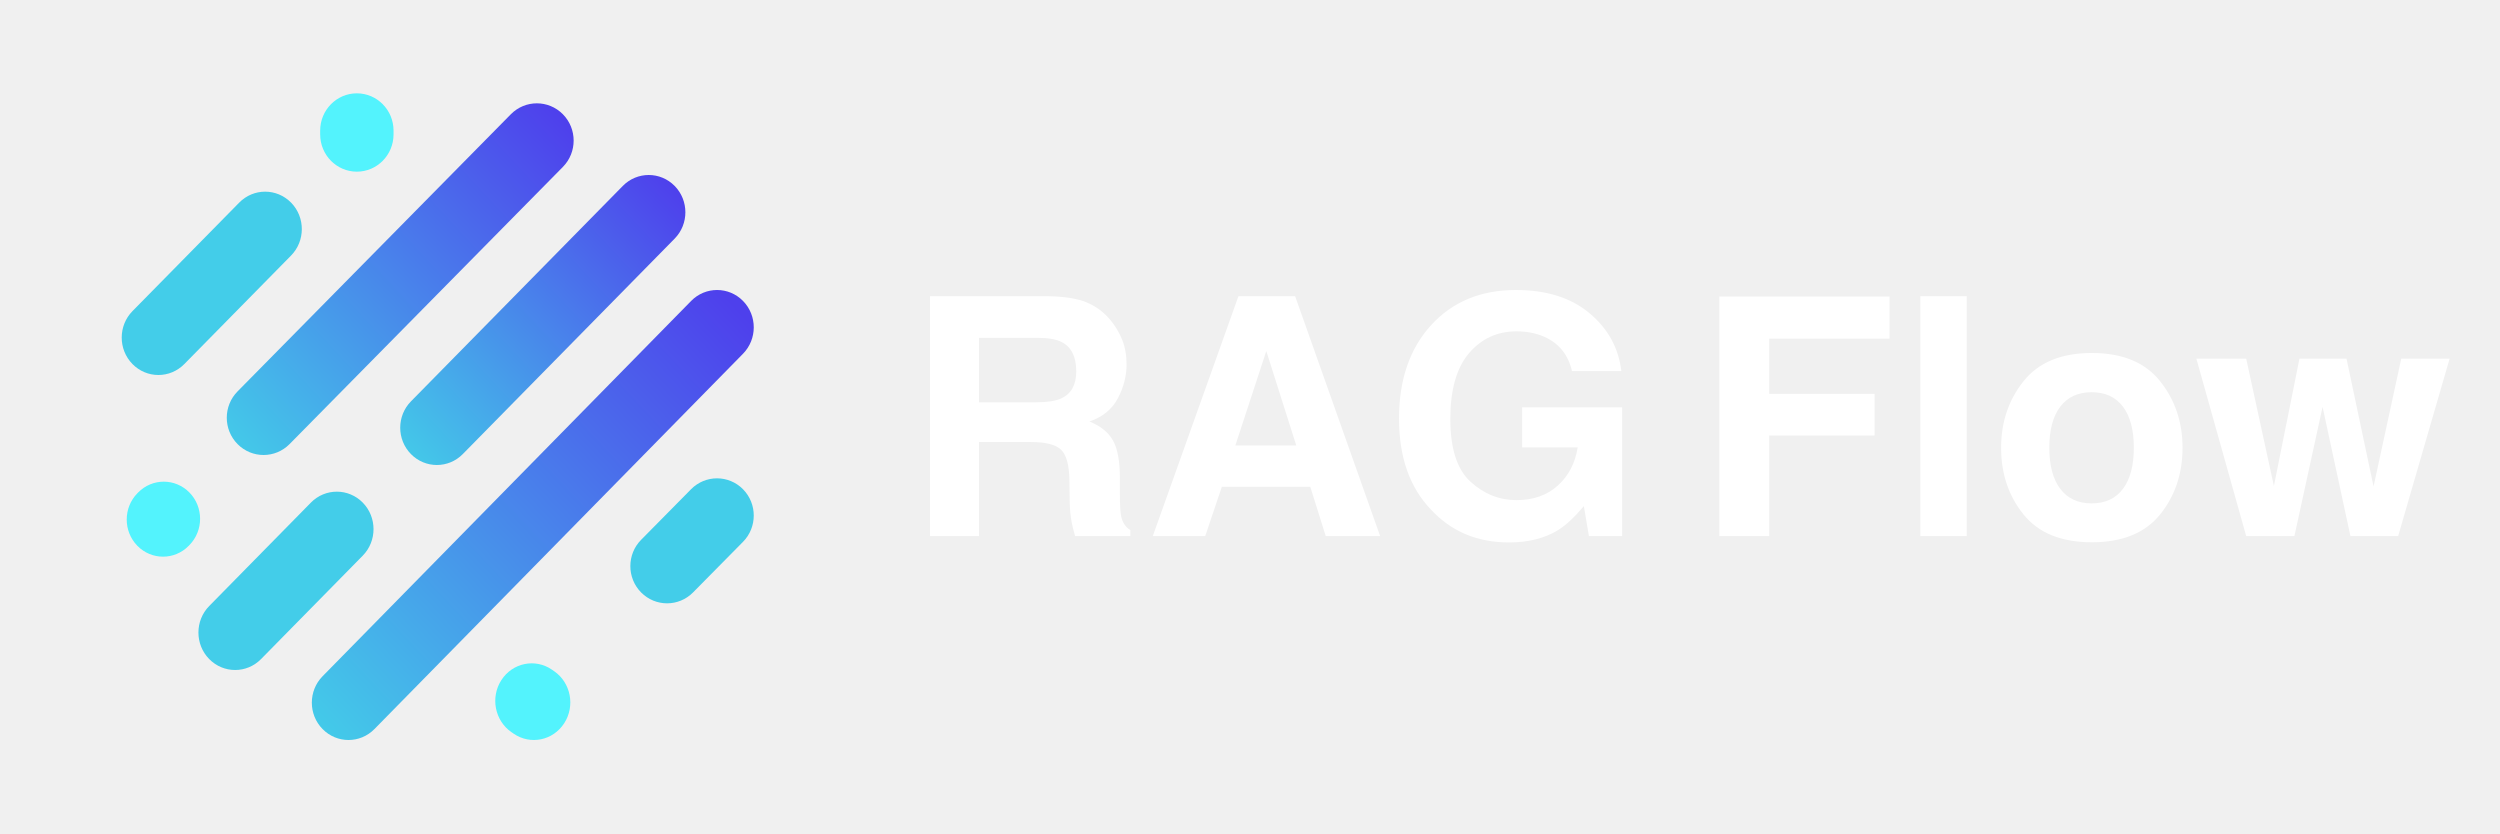
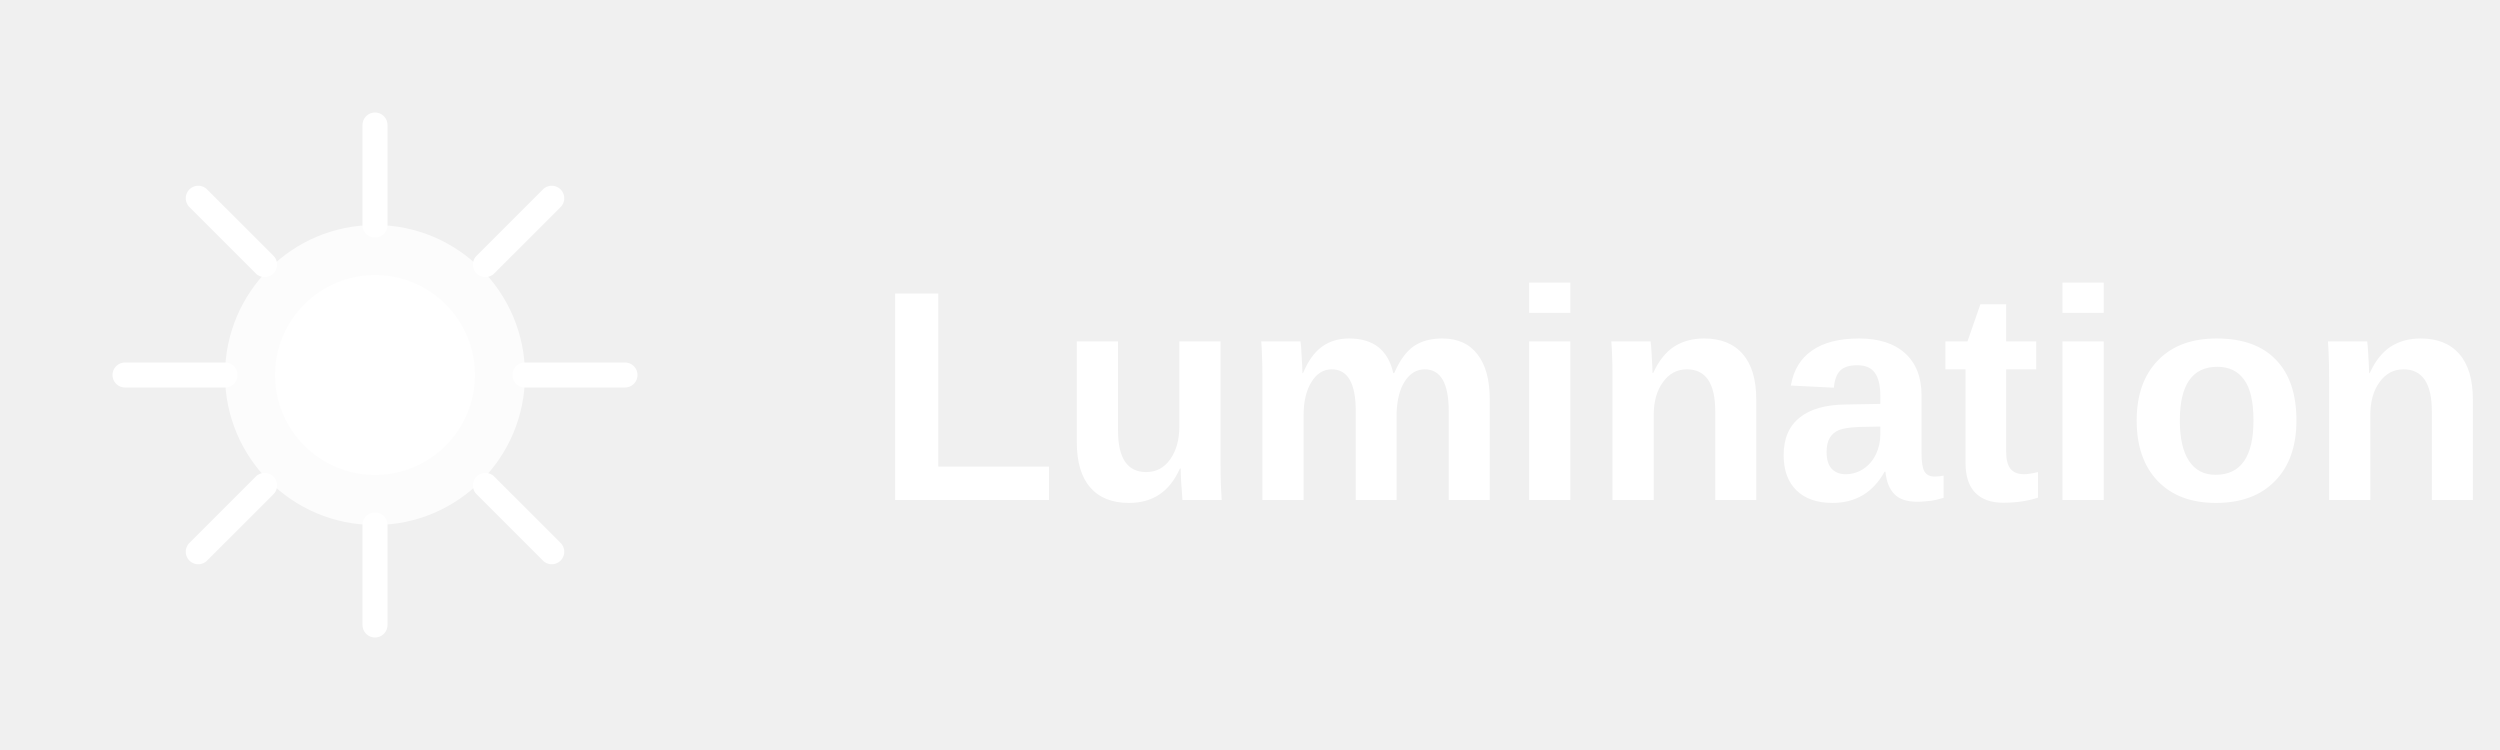
- <svg xmlns="http://www.w3.org/2000/svg" xmlns:xlink="http://www.w3.org/1999/xlink" width="1500px" height="500px" viewBox="0 0 1500 500" version="1.1">
-   <defs>
-     <rect id="path-1" x="0" y="0" width="480.282" height="480" />
-     <linearGradient x1="-19.695%" y1="78.758%" x2="78.651%" y2="-14.527%" id="linearGradient-3">
-       <stop stop-color="#43CDE9" offset="0%" />
-       <stop stop-color="#4E40EC" offset="100%" />
-     </linearGradient>
-     <linearGradient x1="-19.876%" y1="78.758%" x2="78.726%" y2="-14.527%" id="linearGradient-4">
-       <stop stop-color="#43CDE9" offset="0%" />
-       <stop stop-color="#4E40EC" offset="100%" />
-     </linearGradient>
-     <linearGradient x1="-20.307%" y1="78.758%" x2="78.903%" y2="-14.527%" id="linearGradient-5">
-       <stop stop-color="#43CDE9" offset="0%" />
-       <stop stop-color="#4E40EC" offset="100%" />
-     </linearGradient>
-   </defs>
-   <g id="logos" stroke="none" stroke-width="1" fill="none" fill-rule="evenodd">
-     <g id="MacBook-Pro-13&quot;备份" transform="translate(-67, -41)">
-       <g id="RAG--logos" transform="translate(67, 41)">
-         <rect id="矩形" fill-opacity="0" fill="#D8D8D8" x="0" y="0" width="1500" height="500" />
-         <g id="rag-logo" transform="translate(22, 10)">
-           <mask id="mask-2" fill="white">
-             <use xlink:href="#path-1" />
-           </mask>
-           <use id="矩形" fill-opacity="0" fill="#D8D8D8" xlink:href="#path-1" />
-           <path d="M91.674,285.525 C100.186,294.225 100.185,308.33 91.674,317.029 L91.238,317.475 C82.727,326.175 68.927,326.175 60.415,317.475 C51.904,308.775 51.904,294.67 60.416,285.97 L60.851,285.525 C69.363,276.824 83.163,276.826 91.674,285.525 Z" id="路径" fill="#53F3FD" mask="url(#mask-2)" />
-           <path d="M195.696,291.612 C204.282,300.407 204.257,314.64 195.639,323.403 L134.629,385.445 C126.012,394.207 112.066,394.182 103.48,385.388 C94.894,376.593 94.919,362.36 103.536,353.597 L164.547,291.555 C173.164,282.793 187.11,282.818 195.696,291.612 Z" id="路径" fill="#43CDE9" mask="url(#mask-2)" />
-           <path d="M278.835,398.042 C285.53,387.682 299.099,384.882 309.143,391.789 L310.454,392.691 C320.497,399.598 323.211,413.596 316.516,423.958 C309.82,434.318 296.25,437.118 286.208,430.211 L284.896,429.309 C274.853,422.402 272.139,408.404 278.835,398.042 Z" id="路径" fill="#53F3FD" mask="url(#mask-2)" />
-           <path d="M423.799,283.537 C432.404,292.255 432.404,306.388 423.799,315.105 L393.829,345.462 C385.223,354.179 371.269,354.179 362.664,345.462 C354.058,336.745 354.058,322.612 362.664,313.895 L392.634,283.537 C401.239,274.821 415.193,274.821 423.799,283.537 Z" id="路径" fill="#43CDE9" mask="url(#mask-2)" />
-           <path d="M423.808,170.562 C432.401,179.313 432.401,193.5 423.808,202.25 L202.661,427.437 C194.068,436.188 180.135,436.188 171.542,427.437 C162.949,418.687 162.949,404.5 171.542,395.749 L392.689,170.562 C401.283,161.813 415.215,161.813 423.808,170.562 Z" id="路径" fill="url(#linearGradient-3)" mask="url(#mask-2)" />
-           <path d="M382.787,101.551 C391.376,110.285 391.376,124.445 382.787,133.179 L255.671,262.449 C247.083,271.184 233.158,271.184 224.57,262.449 C215.981,253.715 215.981,239.555 224.57,230.82 L351.685,101.551 C360.274,92.816 374.198,92.816 382.787,101.551 Z" id="路径" fill="url(#linearGradient-4)" mask="url(#mask-2)" />
-           <path d="M315.715,58.536 C324.339,67.259 324.349,81.411 315.736,90.146 L151.754,256.442 C143.141,265.178 129.167,265.187 120.542,256.464 C111.917,247.74 111.908,233.589 120.521,224.854 L284.502,58.557 C293.116,49.823 307.09,49.813 315.715,58.536 Z" id="路径" fill="url(#linearGradient-5)" mask="url(#mask-2)" />
-           <path d="M152.674,111.602 C161.254,120.384 161.23,134.598 152.62,143.35 L88.575,208.452 C79.965,217.204 66.03,217.18 57.449,208.397 C48.869,199.616 48.893,185.401 57.503,176.65 L121.549,111.548 C130.159,102.796 144.094,102.821 152.674,111.602 Z" id="路径" fill="#43CDE9" mask="url(#mask-2)" />
-           <path d="M192.113,46 C204.27,46 214.126,56.02 214.126,68.381 L214.126,70.619 C214.126,82.98 204.27,93 192.113,93 C179.956,93 170.1,82.98 170.1,70.619 L170.1,68.381 C170.1,56.02 179.956,46 192.113,46 Z" id="路径" fill="#53F3FD" mask="url(#mask-2)" />
-         </g>
-         <g id="RAG-Flow" transform="translate(558, 174)" fill="#FFFFFF" fill-rule="nonzero">
-           <path d="M60.485,91.211 L29.412,91.211 L29.412,147.656 L0,147.656 L0,3.711 L70.647,3.711 C80.744,3.906 88.512,5.143 93.952,7.422 C99.391,9.701 104,13.053 107.778,17.48 C110.905,21.126 113.38,25.163 115.204,29.59 C117.028,34.017 117.94,39.062 117.94,44.727 C117.94,51.562 116.214,58.285 112.762,64.893 C109.309,71.501 103.609,76.172 95.662,78.906 C102.306,81.576 107.013,85.368 109.781,90.283 C112.55,95.199 113.934,102.702 113.934,112.793 L113.934,122.461 C113.934,129.036 114.195,133.496 114.716,135.84 C115.498,139.551 117.322,142.285 120.188,144.043 L120.188,147.656 L87.063,147.656 C86.151,144.466 85.5,141.895 85.109,139.941 C84.327,135.905 83.904,131.771 83.838,127.539 L83.643,114.16 C83.513,104.98 81.835,98.861 78.611,95.801 C75.386,92.741 69.344,91.211 60.485,91.211 Z M78.757,65.039 C84.75,62.305 87.747,56.901 87.747,48.828 C87.747,40.104 84.848,34.245 79.05,31.25 C75.793,29.557 70.908,28.711 64.393,28.711 L29.412,28.711 L29.412,67.383 L63.514,67.383 C70.289,67.383 75.37,66.602 78.757,65.039 Z" id="形状" />
-           <path d="M228.162,118.066 L175.103,118.066 L165.136,147.656 L133.672,147.656 L185.07,3.711 L219.074,3.711 L270.081,147.656 L237.444,147.656 L228.162,118.066 Z M219.758,93.262 L201.779,36.621 L183.213,93.262 L219.758,93.262 Z" id="形状" />
-           <path d="M376.686,144.141 C368.739,149.023 358.968,151.465 347.372,151.465 C328.286,151.465 312.651,144.857 300.47,131.641 C287.767,118.359 281.415,100.195 281.415,77.148 C281.415,53.841 287.832,35.156 300.665,21.094 C313.498,7.031 330.468,0 351.574,0 C369.879,0 384.585,4.639 395.692,13.916 C406.798,23.193 413.166,34.766 414.795,48.633 L385.187,48.633 C382.907,38.802 377.338,31.934 368.478,28.027 C363.528,25.879 358.023,24.805 351.965,24.805 C340.369,24.805 330.842,29.183 323.384,37.939 C315.925,46.696 312.195,59.863 312.195,77.441 C312.195,95.15 316.234,107.682 324.312,115.039 C332.389,122.396 341.575,126.074 351.867,126.074 C361.964,126.074 370.237,123.161 376.686,117.334 C383.135,111.507 387.109,103.874 388.607,94.434 L355.287,94.434 L355.287,70.41 L415.283,70.41 L415.283,147.656 L395.35,147.656 L392.321,129.688 C386.523,136.523 381.311,141.341 376.686,144.141 Z" id="路径" />
-           <polygon id="路径" points="575.729 29.199 503.519 29.199 503.519 62.305 566.74 62.305 566.74 87.305 503.519 87.305 503.519 147.656 473.618 147.656 473.618 3.906 575.729 3.906" />
-           <polygon id="路径" points="594.197 3.711 622.046 3.711 622.046 147.656 594.197 147.656" />
-           <path d="M738.032,54.688 C747.021,65.951 751.516,79.264 751.516,94.629 C751.516,110.254 747.021,123.617 738.032,134.717 C729.042,145.817 715.395,151.367 697.09,151.367 C678.785,151.367 665.137,145.817 656.148,134.717 C647.158,123.617 642.663,110.254 642.663,94.629 C642.663,79.264 647.158,65.951 656.148,54.688 C665.137,43.424 678.785,37.793 697.09,37.793 C715.395,37.793 729.042,43.424 738.032,54.688 Z M696.992,61.328 C688.849,61.328 682.579,64.209 678.182,69.971 C673.785,75.732 671.586,83.952 671.586,94.629 C671.586,105.306 673.785,113.542 678.182,119.336 C682.579,125.13 688.849,128.027 696.992,128.027 C705.135,128.027 711.388,125.13 715.753,119.336 C720.118,113.542 722.3,105.306 722.3,94.629 C722.3,83.952 720.118,75.732 715.753,69.971 C711.388,64.209 705.135,61.328 696.992,61.328 Z" id="形状" />
-           <polygon id="路径" points="852.259 147.656 835.55 70.117 818.646 147.656 789.722 147.656 759.822 41.211 789.722 41.211 806.334 117.578 821.675 41.211 849.914 41.211 866.134 117.871 882.746 41.211 911.767 41.211 880.889 147.656" />
-         </g>
-       </g>
-     </g>
-   </g>
+ <svg xmlns="http://www.w3.org/2000/svg" width="200" height="60" viewBox="0 0 200 60" fill="none">
+   <circle cx="30" cy="30" r="12" fill="#FFFFFF" opacity="0.8" />
+   <circle cx="30" cy="30" r="8" fill="#FFFFFF" opacity="0.9" />
+   <circle cx="30" cy="30" r="4" fill="#FFFFFF" />
+   <path d="M30 10 L30 18" stroke="#FFFFFF" stroke-width="2" stroke-linecap="round" />
+   <path d="M30 42 L30 50" stroke="#FFFFFF" stroke-width="2" stroke-linecap="round" />
+   <path d="M50 30 L42 30" stroke="#FFFFFF" stroke-width="2" stroke-linecap="round" />
+   <path d="M18 30 L10 30" stroke="#FFFFFF" stroke-width="2" stroke-linecap="round" />
+   <path d="M44.14 15.86 L38.83 21.17" stroke="#FFFFFF" stroke-width="2" stroke-linecap="round" />
+   <path d="M21.17 38.83 L15.86 44.14" stroke="#FFFFFF" stroke-width="2" stroke-linecap="round" />
+   <path d="M44.14 44.14 L38.83 38.83" stroke="#FFFFFF" stroke-width="2" stroke-linecap="round" />
+   <path d="M21.17 21.17 L15.86 15.86" stroke="#FFFFFF" stroke-width="2" stroke-linecap="round" />
+   <text x="70" y="40" font-family="Arial, sans-serif" font-size="24" font-weight="bold" fill="#FFFFFF">Lumination</text>
</svg>
